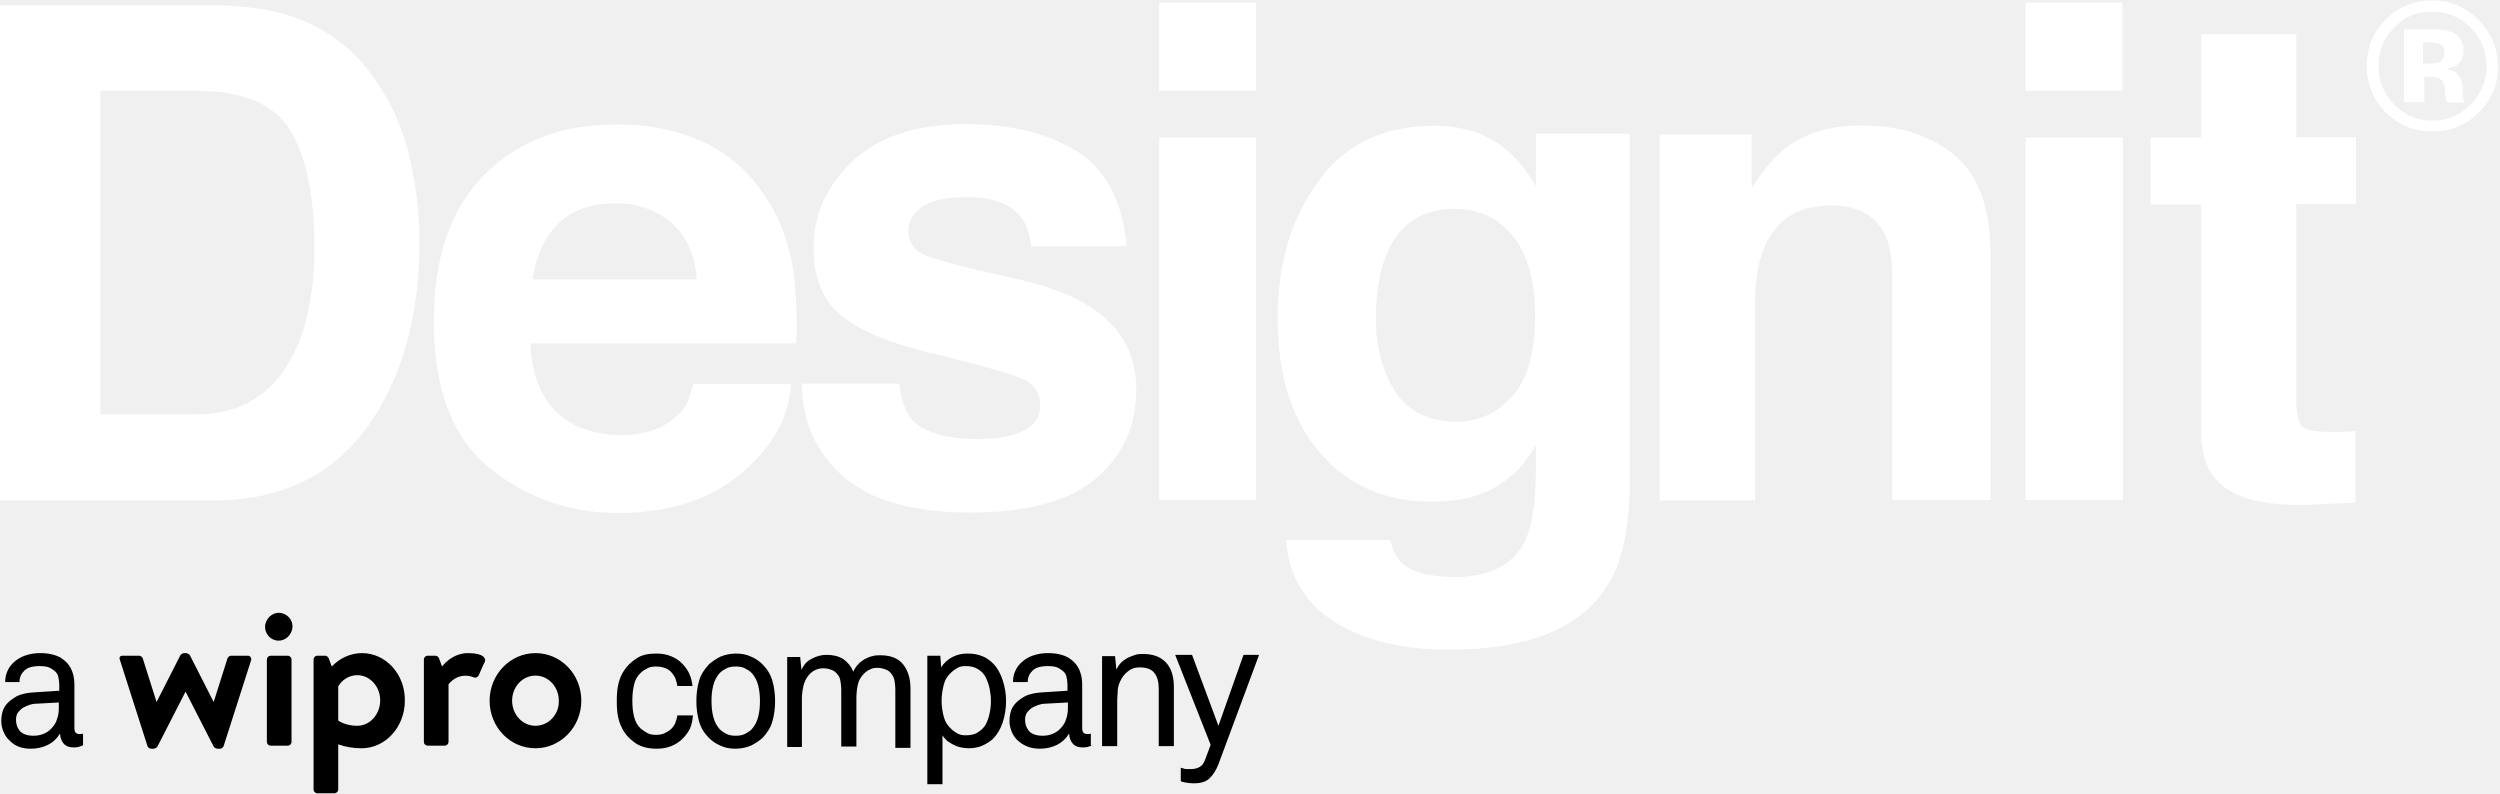
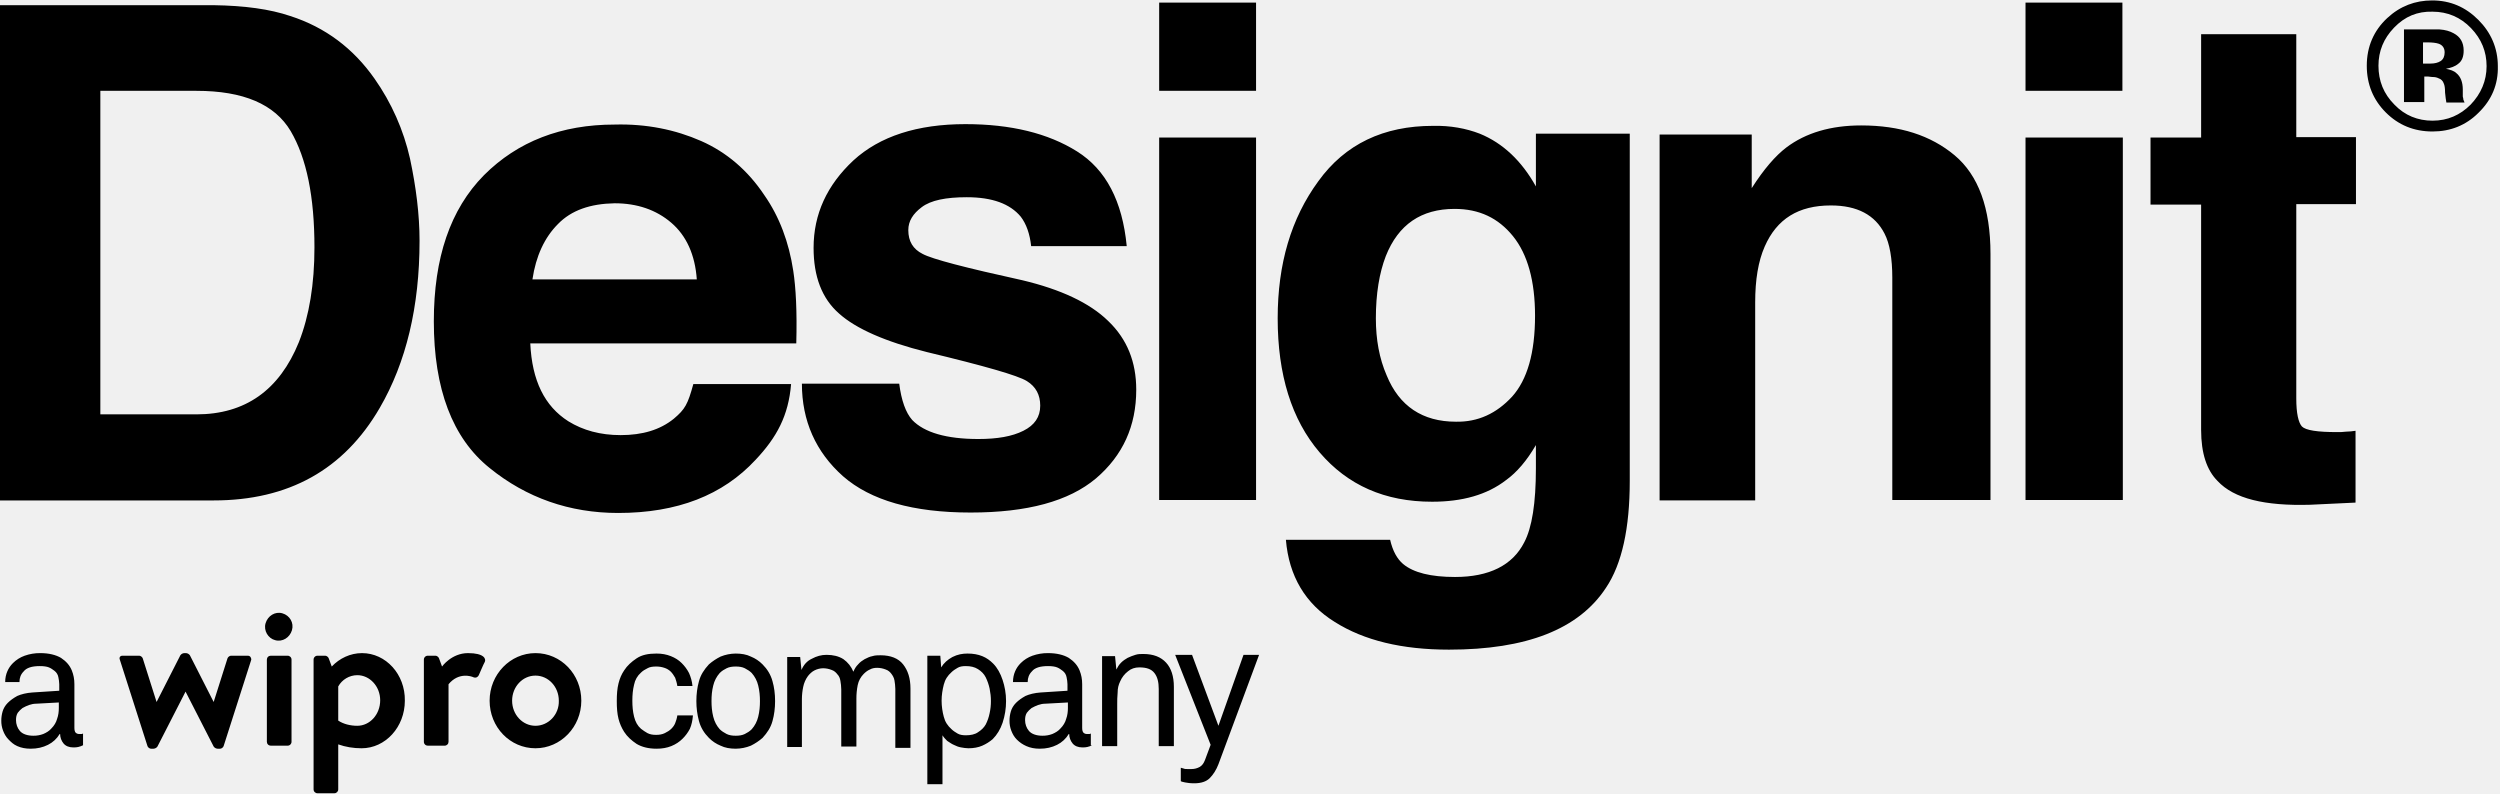
<svg xmlns="http://www.w3.org/2000/svg" width="400" height="127" viewBox="0 0 400 127">
  <g>
    <g transform="translate(0 97.578)">
      <path d="M85.675 6.92c-4.014 0-7.336 3.391-7.336 7.613 0 4.221 3.253 7.612 7.336 7.612 4.014 0 7.335-3.39 7.335-7.612 0-4.222-3.252-7.613-7.335-7.613zm0 11.627c-2.076 0-3.737-1.8-3.737-4.014 0-2.215 1.66-4.014 3.737-4.014 2.076 0 3.737 1.8 3.737 4.014.069 2.214-1.661 4.014-3.737 4.014zM39.654 7.336h-2.699c-.208 0-.484.207-.554.415l-2.214 6.99-3.806-7.475a.826.826 0 0 0-.623-.346h-.277a.826.826 0 0 0-.623.346l-3.806 7.474-2.215-6.99c-.069-.207-.346-.414-.553-.414h-2.7c-.345 0-.553.276-.414.622L23.599 21.8c.069.208.346.416.553.416h.415a.826.826 0 0 0 .623-.346l4.499-8.79 4.498 8.79a.826.826 0 0 0 .623.346h.415c.208 0 .484-.208.554-.416l4.429-13.84c0-.347-.208-.623-.554-.623zm6.367 0h-2.7a.62.62 0 0 0-.622.622v13.15a.62.62 0 0 0 .623.622h2.699a.62.62 0 0 0 .623-.623V7.958a.62.62 0 0 0-.623-.622zm11.903-.416c-1.869 0-3.599.83-4.844 2.146l-.485-1.315c-.069-.208-.346-.415-.553-.415h-1.246a.62.62 0 0 0-.623.622V28.72a.62.62 0 0 0 .623.623h2.699a.62.62 0 0 0 .623-.623v-7.198c1.176.416 2.422.623 3.737.623 3.806 0 6.92-3.39 6.92-7.612.07-4.222-3.045-7.613-6.851-7.613zm-.761 11.627c-1.108 0-2.215-.277-3.045-.83v-5.468a3.521 3.521 0 0 1 3.045-1.8c2.007 0 3.667 1.8 3.667 4.015 0 2.283-1.66 4.083-3.667 4.083zM74.879 6.92c-2.63 0-4.152 2.146-4.152 2.146l-.485-1.315c-.069-.208-.346-.415-.553-.415h-1.246a.62.62 0 0 0-.623.622v13.15a.62.62 0 0 0 .623.622h2.699a.62.62 0 0 0 .623-.623v-9.204c1.591-1.938 3.598-1.315 4.014-1.107.415.138.692-.07.83-.346.138-.277.692-1.661.969-2.146.207-.484-.139-1.384-2.7-1.384zM45.19.554c-1.176-.346-2.353.415-2.699 1.591-.346 1.177.416 2.422 1.523 2.7 1.176.345 2.353-.416 2.699-1.592.346-1.177-.346-2.353-1.523-2.7z" />
      <path d="M13.287 21.66a3.373 3.373 0 0 1-.761.278c-.277.069-.484.069-.83.069-.623 0-1.177-.208-1.523-.623a2.418 2.418 0 0 1-.554-1.522H9.55a4.54 4.54 0 0 1-1.868 1.73c-.83.415-1.73.623-2.769.623-.83 0-1.522-.139-2.145-.416-.623-.277-.969-.623-1.384-1.038-.415-.415-.692-.9-.9-1.453a4.29 4.29 0 0 1-.276-1.592c0-.484.069-.969.207-1.453.139-.484.415-.969.83-1.384.416-.415.9-.761 1.523-1.107.623-.277 1.453-.485 2.422-.554l4.291-.277v-1.038c0-.346-.07-.761-.138-1.107a1.64 1.64 0 0 0-.623-1.038c-.277-.208-.554-.415-.9-.554-.346-.138-.83-.207-1.453-.207-.623 0-1.177.069-1.592.207-.415.139-.761.346-.969.623-.484.484-.692 1.038-.692 1.73H.83c0-.692.139-1.246.346-1.73.208-.484.485-.9.9-1.315a5.08 5.08 0 0 1 1.869-1.176 7.239 7.239 0 0 1 2.491-.416c1.384 0 2.491.277 3.322.762.83.553 1.384 1.176 1.73 2.007.277.692.415 1.384.415 2.214v6.99c0 .346.07.623.208.761a.786.786 0 0 0 .553.208h.416l.207-.07v1.869zM9.55 14.81l-3.806.207c-.346 0-.692.07-1.107.208-.346.138-.692.277-1.038.484a3.966 3.966 0 0 0-.762.762c-.207.346-.276.692-.276 1.176 0 .623.207 1.246.622 1.73.416.485 1.177.761 2.146.761a4.29 4.29 0 0 0 1.591-.276c.485-.208.97-.485 1.315-.9.416-.415.762-.969.9-1.523.208-.553.277-1.176.277-1.73v-.9h.138zm101.315 2.145c-.07.761-.208 1.453-.484 2.076a6.31 6.31 0 0 1-1.177 1.592c-.484.484-1.107.9-1.8 1.176-.691.277-1.452.416-2.352.416-1.315 0-2.353-.277-3.183-.762-.83-.553-1.523-1.176-2.007-1.937a7.212 7.212 0 0 1-.9-2.077c-.208-.83-.277-1.73-.277-2.837 0-1.107.07-2.007.277-2.837.208-.83.484-1.454.9-2.076.484-.762 1.176-1.385 2.007-1.938.83-.554 1.868-.761 3.183-.761.83 0 1.592.138 2.284.415.692.277 1.245.623 1.73 1.107a6.31 6.31 0 0 1 1.176 1.592c.277.623.485 1.315.554 2.076h-2.422c-.07-.484-.208-.9-.346-1.315-.208-.346-.416-.692-.692-.969a2.606 2.606 0 0 0-1.038-.623 4.03 4.03 0 0 0-1.315-.207c-.554 0-1.038.069-1.384.277-.416.207-.762.415-1.038.692a3.428 3.428 0 0 0-1.108 1.937c-.207.83-.277 1.661-.277 2.56 0 .9.07 1.731.277 2.561.208.83.554 1.454 1.108 1.938.346.277.692.485 1.038.692.415.208.83.277 1.384.277.484 0 .969-.07 1.384-.277.415-.207.761-.415 1.038-.692.277-.277.484-.553.623-.9.138-.346.276-.76.346-1.245h2.491v.069zm13.149-2.353c0 1.107-.139 2.215-.415 3.183-.277 1.039-.83 1.869-1.592 2.7-.554.484-1.177.9-1.869 1.245a6.56 6.56 0 0 1-2.422.485c-.9 0-1.73-.139-2.422-.485a5.53 5.53 0 0 1-1.868-1.246c-.762-.76-1.315-1.66-1.592-2.699a12.173 12.173 0 0 1-.415-3.183c0-1.107.138-2.214.415-3.183.277-1.038.83-1.869 1.592-2.7a8.793 8.793 0 0 1 1.868-1.245 6.56 6.56 0 0 1 2.422-.484c.9 0 1.73.138 2.422.484a5.53 5.53 0 0 1 1.869 1.246c.761.761 1.315 1.66 1.592 2.699.276.969.415 2.007.415 3.183zm-2.422 0c0-.83-.07-1.66-.277-2.491a4.625 4.625 0 0 0-1.038-2.007c-.277-.277-.692-.554-1.107-.761-.416-.208-.9-.277-1.454-.277-.553 0-1.038.069-1.453.277-.415.207-.761.415-1.107.76a4.625 4.625 0 0 0-1.038 2.008c-.208.83-.277 1.591-.277 2.491 0 .83.069 1.661.277 2.491.207.83.553 1.454 1.038 2.007.277.277.692.554 1.107.762.415.207.9.276 1.453.276.554 0 1.038-.069 1.454-.276.415-.208.76-.416 1.107-.762a4.625 4.625 0 0 0 1.038-2.007c.207-.83.277-1.66.277-2.49zm21.66 7.197v-9.135c0-.484-.069-.968-.138-1.384-.069-.415-.277-.761-.484-1.038-.208-.277-.485-.553-.9-.692a3.765 3.765 0 0 0-1.384-.277c-.415 0-.83.07-1.176.277-.346.139-.692.415-.97.692a3.529 3.529 0 0 0-.968 1.8 10.745 10.745 0 0 0-.208 2.145v7.682h-2.422v-9.135c0-.485-.07-.97-.138-1.385-.07-.415-.208-.76-.485-1.038-.207-.276-.484-.553-.9-.692a3.765 3.765 0 0 0-1.383-.276 3.15 3.15 0 0 0-1.385.346c-.415.207-.76.553-1.038.9a4.396 4.396 0 0 0-.76 1.73 9.734 9.734 0 0 0-.209 1.937v7.682h-2.352V7.543h2.076l.207 2.076c.346-.83.9-1.453 1.661-1.799.761-.415 1.523-.623 2.353-.623 1.038 0 1.938.208 2.7.692a4.589 4.589 0 0 1 1.59 2.007c.208-.484.416-.83.762-1.176.277-.346.692-.623 1.038-.83.415-.208.83-.416 1.246-.485.415-.139.9-.139 1.315-.139 1.591 0 2.837.485 3.598 1.454.762.969 1.177 2.214 1.177 3.875v9.481h-2.422V21.8zm17.717-7.197a10.99 10.99 0 0 1-.554 3.46c-.346 1.038-.9 1.938-1.591 2.63a6.738 6.738 0 0 1-1.661 1.038c-.623.277-1.384.415-2.215.415-.415 0-.761-.069-1.176-.138-.416-.07-.762-.208-1.177-.415-.346-.139-.692-.416-1.038-.623-.277-.277-.554-.554-.761-.9v7.82h-2.422V7.336h2.076l.138 1.868c.415-.692 1.038-1.246 1.8-1.66.83-.416 1.591-.554 2.422-.554.9 0 1.66.138 2.353.415.692.277 1.245.692 1.73 1.176.692.692 1.176 1.592 1.522 2.63.346 1.038.554 2.145.554 3.391zm-2.422 0c0-.692-.07-1.315-.208-2.007a7.905 7.905 0 0 0-.623-1.8c-.277-.553-.692-.968-1.245-1.314-.554-.346-1.177-.484-1.938-.484-.554 0-.969.069-1.315.276-.346.208-.692.416-.969.692-.623.554-1.038 1.177-1.246 2.007-.207.83-.346 1.661-.346 2.56 0 .9.139 1.8.346 2.561.208.83.623 1.454 1.246 2.007.277.277.623.485.969.692.346.208.83.277 1.315.277.761 0 1.453-.138 1.938-.484.553-.346.968-.761 1.245-1.246a6.889 6.889 0 0 0 .623-1.8 8.754 8.754 0 0 0 .208-1.937zm16.193 7.059a3.373 3.373 0 0 1-.76.277c-.278.069-.485.069-.831.069-.623 0-1.177-.208-1.523-.623a2.418 2.418 0 0 1-.553-1.522h-.07a4.54 4.54 0 0 1-1.868 1.73c-.83.415-1.73.623-2.768.623-.83 0-1.523-.139-2.146-.416a4.93 4.93 0 0 1-1.522-1.038c-.415-.415-.692-.9-.9-1.453a4.29 4.29 0 0 1-.277-1.592c0-.484.07-.969.208-1.453.139-.484.415-.969.83-1.384.416-.415.9-.761 1.523-1.107.623-.277 1.453-.485 2.422-.554l4.29-.277v-1.038c0-.346-.068-.761-.138-1.107a1.64 1.64 0 0 0-.622-1.038c-.277-.208-.554-.415-.9-.554-.346-.138-.83-.207-1.453-.207-.623 0-1.177.069-1.592.207-.415.139-.761.346-.969.623-.484.484-.692 1.038-.692 1.73h-2.353c0-.692.139-1.246.346-1.73.208-.484.485-.9.9-1.315a5.08 5.08 0 0 1 1.868-1.176 7.239 7.239 0 0 1 2.492-.416c1.384 0 2.491.277 3.321.762.83.553 1.385 1.176 1.73 2.007.277.692.416 1.384.416 2.214v6.99c0 .346.069.623.207.761a.786.786 0 0 0 .554.208h.415l.208-.07v1.869h.207zm-3.737-6.851l-3.806.207c-.346 0-.692.07-1.107.208-.346.138-.692.277-1.038.484a3.966 3.966 0 0 0-.761.762c-.208.346-.277.692-.277 1.176 0 .623.207 1.246.623 1.73.415.485 1.176.761 2.145.761a4.29 4.29 0 0 0 1.592-.276c.484-.208.969-.485 1.315-.9.415-.415.76-.969.9-1.523.207-.553.276-1.176.276-1.73v-.9h.138zm14.395 6.99v-9.136c0-1.107-.208-1.937-.692-2.56-.485-.623-1.246-.9-2.422-.9-.692 0-1.315.208-1.8.623a4.001 4.001 0 0 0-1.245 1.592 3.831 3.831 0 0 0-.415 1.799c-.07.692-.07 1.315-.07 1.869v6.712h-2.422V7.405h2.076l.208 2.145c.208-.415.415-.761.761-1.107.346-.346.692-.554 1.038-.761.415-.208.83-.346 1.246-.485.415-.138.83-.138 1.246-.138 1.66 0 2.837.484 3.667 1.384.83.9 1.246 2.214 1.246 3.875V21.8h-2.422zm9.55 2.906c-.346.9-.83 1.66-1.384 2.214-.554.554-1.384.83-2.491.83-.623 0-1.108-.068-1.454-.138-.346-.069-.622-.138-.692-.207V25.26c.139.069.346.069.485.138.138.07.346.07.553.07h.692a2.65 2.65 0 0 0 1.315-.347c.346-.208.623-.554.83-1.107l.9-2.422-5.674-14.395h2.699l4.221 11.35 4.014-11.35h2.491l-6.505 17.509z" />
    </g>
-     <path d="M16.055 14.533v51.765H31.42c7.82 0 13.287-3.876 16.401-11.558 1.661-4.221 2.491-9.273 2.491-15.155 0-8.097-1.245-14.256-3.806-18.616-2.56-4.29-7.543-6.436-15.086-6.436H16.055zM46.436 2.56C52.042 4.36 56.54 7.75 59.931 12.595a35.985 35.985 0 0 1 5.675 12.803c.968 4.567 1.522 8.927 1.522 13.149 0 10.519-2.145 19.446-6.367 26.713-5.744 9.896-14.602 14.81-26.574 14.81H0V.83h34.187c4.913.07 8.996.623 12.249 1.73zm42.837 33.287c-2.145 2.145-3.53 5.12-4.083 8.858h26.298c-.277-3.945-1.661-6.99-4.083-9.066-2.422-2.076-5.467-3.114-9.066-3.114-3.875.07-6.92 1.107-9.066 3.322M112.18 22.56c4.083 1.799 7.474 4.705 10.104 8.65 2.422 3.46 3.944 7.543 4.636 12.11.416 2.7.623 6.506.485 11.627h-42.56c.276 5.952 2.283 10.035 6.09 12.457 2.352 1.453 5.12 2.214 8.373 2.214 3.46 0 6.298-.83 8.512-2.63 1.8-1.522 2.215-2.283 3.114-5.536h15.64c-.415 5.052-2.283 8.512-5.674 12.111-5.26 5.675-12.526 8.512-22.007 8.512-7.751 0-14.672-2.422-20.554-7.197-5.951-4.775-8.927-12.664-8.927-23.46 0-10.173 2.63-17.924 8.027-23.391 5.398-5.398 12.388-8.097 20.9-8.097 5.121-.139 9.758.83 13.84 2.63m31.696 38.823c.346 2.699 1.038 4.637 2.077 5.813 1.937 2.007 5.467 3.045 10.588 3.045 3.045 0 5.398-.415 7.197-1.315 1.8-.9 2.699-2.214 2.699-4.014 0-1.73-.692-3.044-2.145-3.944-1.454-.9-6.782-2.422-15.987-4.637-6.643-1.66-11.349-3.737-14.048-6.159-2.768-2.422-4.083-5.952-4.083-10.519 0-5.398 2.145-10.035 6.367-13.98 4.221-3.875 10.242-5.812 17.924-5.812 7.266 0 13.218 1.453 17.854 4.36 4.637 2.906 7.267 7.958 7.959 15.155h-15.294c-.208-1.938-.762-3.53-1.661-4.706-1.73-2.076-4.568-3.114-8.65-3.114-3.323 0-5.745.485-7.198 1.592-1.384 1.038-2.145 2.214-2.145 3.668 0 1.799.761 3.045 2.283 3.806 1.523.83 6.852 2.214 15.987 4.221 6.09 1.454 10.726 3.599 13.702 6.505 3.045 2.907 4.498 6.575 4.498 11.004 0 5.813-2.145 10.519-6.436 14.187-4.36 3.668-11.003 5.467-20.069 5.467-9.204 0-15.986-1.938-20.415-5.813-4.36-3.876-6.575-8.858-6.575-14.81h15.571zm98.063 2.076c2.422-2.699 3.668-6.99 3.668-12.941 0-5.536-1.177-9.827-3.53-12.734-2.353-2.906-5.398-4.36-9.342-4.36-5.33 0-8.997 2.492-11.004 7.544-1.038 2.699-1.592 6.02-1.592 9.965 0 3.391.554 6.436 1.73 9.135 2.007 4.914 5.744 7.405 11.073 7.405 3.53.07 6.505-1.315 8.997-4.014m-5.19-42.076c3.736 1.523 6.712 4.36 8.996 8.443v-8.443h15.017v55.571c0 7.543-1.245 13.287-3.806 17.093-4.36 6.644-12.734 9.897-25.121 9.897-7.474 0-13.564-1.454-18.27-4.43-4.706-2.906-7.336-7.335-7.82-13.148h16.678c.415 1.8 1.107 3.045 2.076 3.875 1.661 1.384 4.43 2.076 8.305 2.076 5.467 0 9.204-1.868 11.072-5.536 1.246-2.353 1.869-6.298 1.869-11.834v-3.737c-1.453 2.491-3.045 4.36-4.775 5.606-3.045 2.353-6.99 3.46-11.834 3.46-7.543 0-13.495-2.63-17.993-7.89-4.498-5.259-6.713-12.456-6.713-21.453 0-8.72 2.145-15.986 6.505-21.937 4.29-5.952 10.45-8.859 18.34-8.859 2.768-.069 5.328.416 7.473 1.246m75.987 3.46c3.806 3.184 5.744 8.443 5.744 15.779V80h-15.71V44.43c0-3.046-.415-5.468-1.246-7.06-1.522-2.976-4.36-4.498-8.58-4.498-5.191 0-8.651 2.145-10.59 6.574-1.037 2.353-1.522 5.33-1.522 8.928v31.695h-15.294V21.522h14.74v8.582c1.939-3.045 3.807-5.19 5.537-6.505 3.114-2.353 7.128-3.53 11.972-3.53 6.229 0 11.142 1.592 14.949 4.775m11.349-2.837h15.571V80h-15.571V22.007zm15.502-7.474h-15.502V.415h15.502v14.118zm-154.118 7.474h15.502V80h-15.502V22.007zm15.502-7.474h-15.502V.415h15.502v14.118zm143.114 18.2V22.008h8.097V5.467h15.225v16.47h9.55v10.727h-9.55v31.073c0 2.422.346 3.875.9 4.498.622.623 2.49.9 5.605.9.484 0 .969 0 1.453-.07.485 0 1.038-.068 1.523-.138v11.488l-7.267.346c-7.266.208-12.18-.969-14.81-3.806-1.73-1.73-2.63-4.429-2.63-8.166V32.734h-8.096zm46.09-25.743c-.415-.139-1.038-.208-1.8-.208h-.691v3.391h1.176c.692 0 1.246-.138 1.661-.415.415-.277.623-.761.623-1.384 0-.692-.346-1.177-.969-1.384zm-5.536 9.342V4.706H390.31c.97.07 1.661.277 2.284.623 1.038.553 1.592 1.453 1.592 2.768 0 .969-.277 1.66-.83 2.076-.554.484-1.246.692-2.008.83.693.139 1.315.346 1.661.693.692.553 1.038 1.453 1.038 2.63v1.037c0 .07 0 .208.07.346 0 .139 0 .208.069.346l.138.346h-2.906c-.07-.346-.139-.9-.208-1.591 0-.692-.07-1.177-.208-1.454a1.248 1.248 0 0 0-.83-.83c-.277-.138-.554-.208-1.038-.208l-.623-.069h-.623v4.083h-3.252zM383.045 4.43c-1.66 1.73-2.491 3.737-2.491 6.09 0 2.422.83 4.498 2.56 6.228 1.661 1.73 3.737 2.561 6.09 2.561 2.422 0 4.43-.9 6.09-2.56 1.661-1.73 2.56-3.807 2.56-6.16s-.83-4.36-2.49-6.09c-1.662-1.73-3.738-2.63-6.16-2.63-2.422-.069-4.429.762-6.159 2.561zm13.495 13.633c-2.007 2.007-4.498 2.976-7.336 2.976-2.976 0-5.467-1.038-7.474-3.045-2.007-2.007-3.045-4.498-3.045-7.474 0-3.045 1.107-5.606 3.253-7.612 2.076-1.938 4.498-2.838 7.197-2.838 2.907 0 5.329 1.038 7.405 3.114 2.007 2.007 3.114 4.499 3.114 7.405.07 2.907-.969 5.398-3.114 7.474z" style="fill:white" />
+     <path d="M16.055 14.533v51.765H31.42c7.82 0 13.287-3.876 16.401-11.558 1.661-4.221 2.491-9.273 2.491-15.155 0-8.097-1.245-14.256-3.806-18.616-2.56-4.29-7.543-6.436-15.086-6.436H16.055zM46.436 2.56C52.042 4.36 56.54 7.75 59.931 12.595a35.985 35.985 0 0 1 5.675 12.803c.968 4.567 1.522 8.927 1.522 13.149 0 10.519-2.145 19.446-6.367 26.713-5.744 9.896-14.602 14.81-26.574 14.81H0V.83h34.187c4.913.07 8.996.623 12.249 1.73zm42.837 33.287c-2.145 2.145-3.53 5.12-4.083 8.858h26.298c-.277-3.945-1.661-6.99-4.083-9.066-2.422-2.076-5.467-3.114-9.066-3.114-3.875.07-6.92 1.107-9.066 3.322M112.18 22.56c4.083 1.799 7.474 4.705 10.104 8.65 2.422 3.46 3.944 7.543 4.636 12.11.416 2.7.623 6.506.485 11.627h-42.56c.276 5.952 2.283 10.035 6.09 12.457 2.352 1.453 5.12 2.214 8.373 2.214 3.46 0 6.298-.83 8.512-2.63 1.8-1.522 2.215-2.283 3.114-5.536h15.64c-.415 5.052-2.283 8.512-5.674 12.111-5.26 5.675-12.526 8.512-22.007 8.512-7.751 0-14.672-2.422-20.554-7.197-5.951-4.775-8.927-12.664-8.927-23.46 0-10.173 2.63-17.924 8.027-23.391 5.398-5.398 12.388-8.097 20.9-8.097 5.121-.139 9.758.83 13.84 2.63m31.696 38.823c.346 2.699 1.038 4.637 2.077 5.813 1.937 2.007 5.467 3.045 10.588 3.045 3.045 0 5.398-.415 7.197-1.315 1.8-.9 2.699-2.214 2.699-4.014 0-1.73-.692-3.044-2.145-3.944-1.454-.9-6.782-2.422-15.987-4.637-6.643-1.66-11.349-3.737-14.048-6.159-2.768-2.422-4.083-5.952-4.083-10.519 0-5.398 2.145-10.035 6.367-13.98 4.221-3.875 10.242-5.812 17.924-5.812 7.266 0 13.218 1.453 17.854 4.36 4.637 2.906 7.267 7.958 7.959 15.155h-15.294c-.208-1.938-.762-3.53-1.661-4.706-1.73-2.076-4.568-3.114-8.65-3.114-3.323 0-5.745.485-7.198 1.592-1.384 1.038-2.145 2.214-2.145 3.668 0 1.799.761 3.045 2.283 3.806 1.523.83 6.852 2.214 15.987 4.221 6.09 1.454 10.726 3.599 13.702 6.505 3.045 2.907 4.498 6.575 4.498 11.004 0 5.813-2.145 10.519-6.436 14.187-4.36 3.668-11.003 5.467-20.069 5.467-9.204 0-15.986-1.938-20.415-5.813-4.36-3.876-6.575-8.858-6.575-14.81h15.571zm98.063 2.076c2.422-2.699 3.668-6.99 3.668-12.941 0-5.536-1.177-9.827-3.53-12.734-2.353-2.906-5.398-4.36-9.342-4.36-5.33 0-8.997 2.492-11.004 7.544-1.038 2.699-1.592 6.02-1.592 9.965 0 3.391.554 6.436 1.73 9.135 2.007 4.914 5.744 7.405 11.073 7.405 3.53.07 6.505-1.315 8.997-4.014m-5.19-42.076c3.736 1.523 6.712 4.36 8.996 8.443v-8.443h15.017v55.571c0 7.543-1.245 13.287-3.806 17.093-4.36 6.644-12.734 9.897-25.121 9.897-7.474 0-13.564-1.454-18.27-4.43-4.706-2.906-7.336-7.335-7.82-13.148h16.678c.415 1.8 1.107 3.045 2.076 3.875 1.661 1.384 4.43 2.076 8.305 2.076 5.467 0 9.204-1.868 11.072-5.536 1.246-2.353 1.869-6.298 1.869-11.834v-3.737c-1.453 2.491-3.045 4.36-4.775 5.606-3.045 2.353-6.99 3.46-11.834 3.46-7.543 0-13.495-2.63-17.993-7.89-4.498-5.259-6.713-12.456-6.713-21.453 0-8.72 2.145-15.986 6.505-21.937 4.29-5.952 10.45-8.859 18.34-8.859 2.768-.069 5.328.416 7.473 1.246m75.987 3.46c3.806 3.184 5.744 8.443 5.744 15.779V80h-15.71V44.43c0-3.046-.415-5.468-1.246-7.06-1.522-2.976-4.36-4.498-8.58-4.498-5.191 0-8.651 2.145-10.59 6.574-1.037 2.353-1.522 5.33-1.522 8.928v31.695h-15.294V21.522h14.74v8.582c1.939-3.045 3.807-5.19 5.537-6.505 3.114-2.353 7.128-3.53 11.972-3.53 6.229 0 11.142 1.592 14.949 4.775m11.349-2.837h15.571V80h-15.571V22.007zm15.502-7.474h-15.502V.415h15.502v14.118zm-154.118 7.474h15.502V80h-15.502V22.007zm15.502-7.474h-15.502V.415h15.502v14.118zm143.114 18.2V22.008h8.097V5.467h15.225v16.47h9.55v10.727h-9.55v31.073c0 2.422.346 3.875.9 4.498.622.623 2.49.9 5.605.9.484 0 .969 0 1.453-.07.485 0 1.038-.068 1.523-.138v11.488l-7.267.346c-7.266.208-12.18-.969-14.81-3.806-1.73-1.73-2.63-4.429-2.63-8.166V32.734h-8.096zm46.09-25.743c-.415-.139-1.038-.208-1.8-.208h-.691v3.391h1.176c.692 0 1.246-.138 1.661-.415.415-.277.623-.761.623-1.384 0-.692-.346-1.177-.969-1.384zm-5.536 9.342V4.706H390.31c.97.07 1.661.277 2.284.623 1.038.553 1.592 1.453 1.592 2.768 0 .969-.277 1.66-.83 2.076-.554.484-1.246.692-2.008.83.693.139 1.315.346 1.661.693.692.553 1.038 1.453 1.038 2.63v1.037c0 .07 0 .208.07.346 0 .139 0 .208.069.346l.138.346h-2.906c-.07-.346-.139-.9-.208-1.591 0-.692-.07-1.177-.208-1.454a1.248 1.248 0 0 0-.83-.83c-.277-.138-.554-.208-1.038-.208l-.623-.069h-.623v4.083h-3.252zM383.045 4.43c-1.66 1.73-2.491 3.737-2.491 6.09 0 2.422.83 4.498 2.56 6.228 1.661 1.73 3.737 2.561 6.09 2.561 2.422 0 4.43-.9 6.09-2.56 1.661-1.73 2.56-3.807 2.56-6.16s-.83-4.36-2.49-6.09c-1.662-1.73-3.738-2.63-6.16-2.63-2.422-.069-4.429.762-6.159 2.561zm13.495 13.633c-2.007 2.007-4.498 2.976-7.336 2.976-2.976 0-5.467-1.038-7.474-3.045-2.007-2.007-3.045-4.498-3.045-7.474 0-3.045 1.107-5.606 3.253-7.612 2.076-1.938 4.498-2.838 7.197-2.838 2.907 0 5.329 1.038 7.405 3.114 2.007 2.007 3.114 4.499 3.114 7.405.07 2.907-.969 5.398-3.114 7.474z" />
  </g>
</svg>
